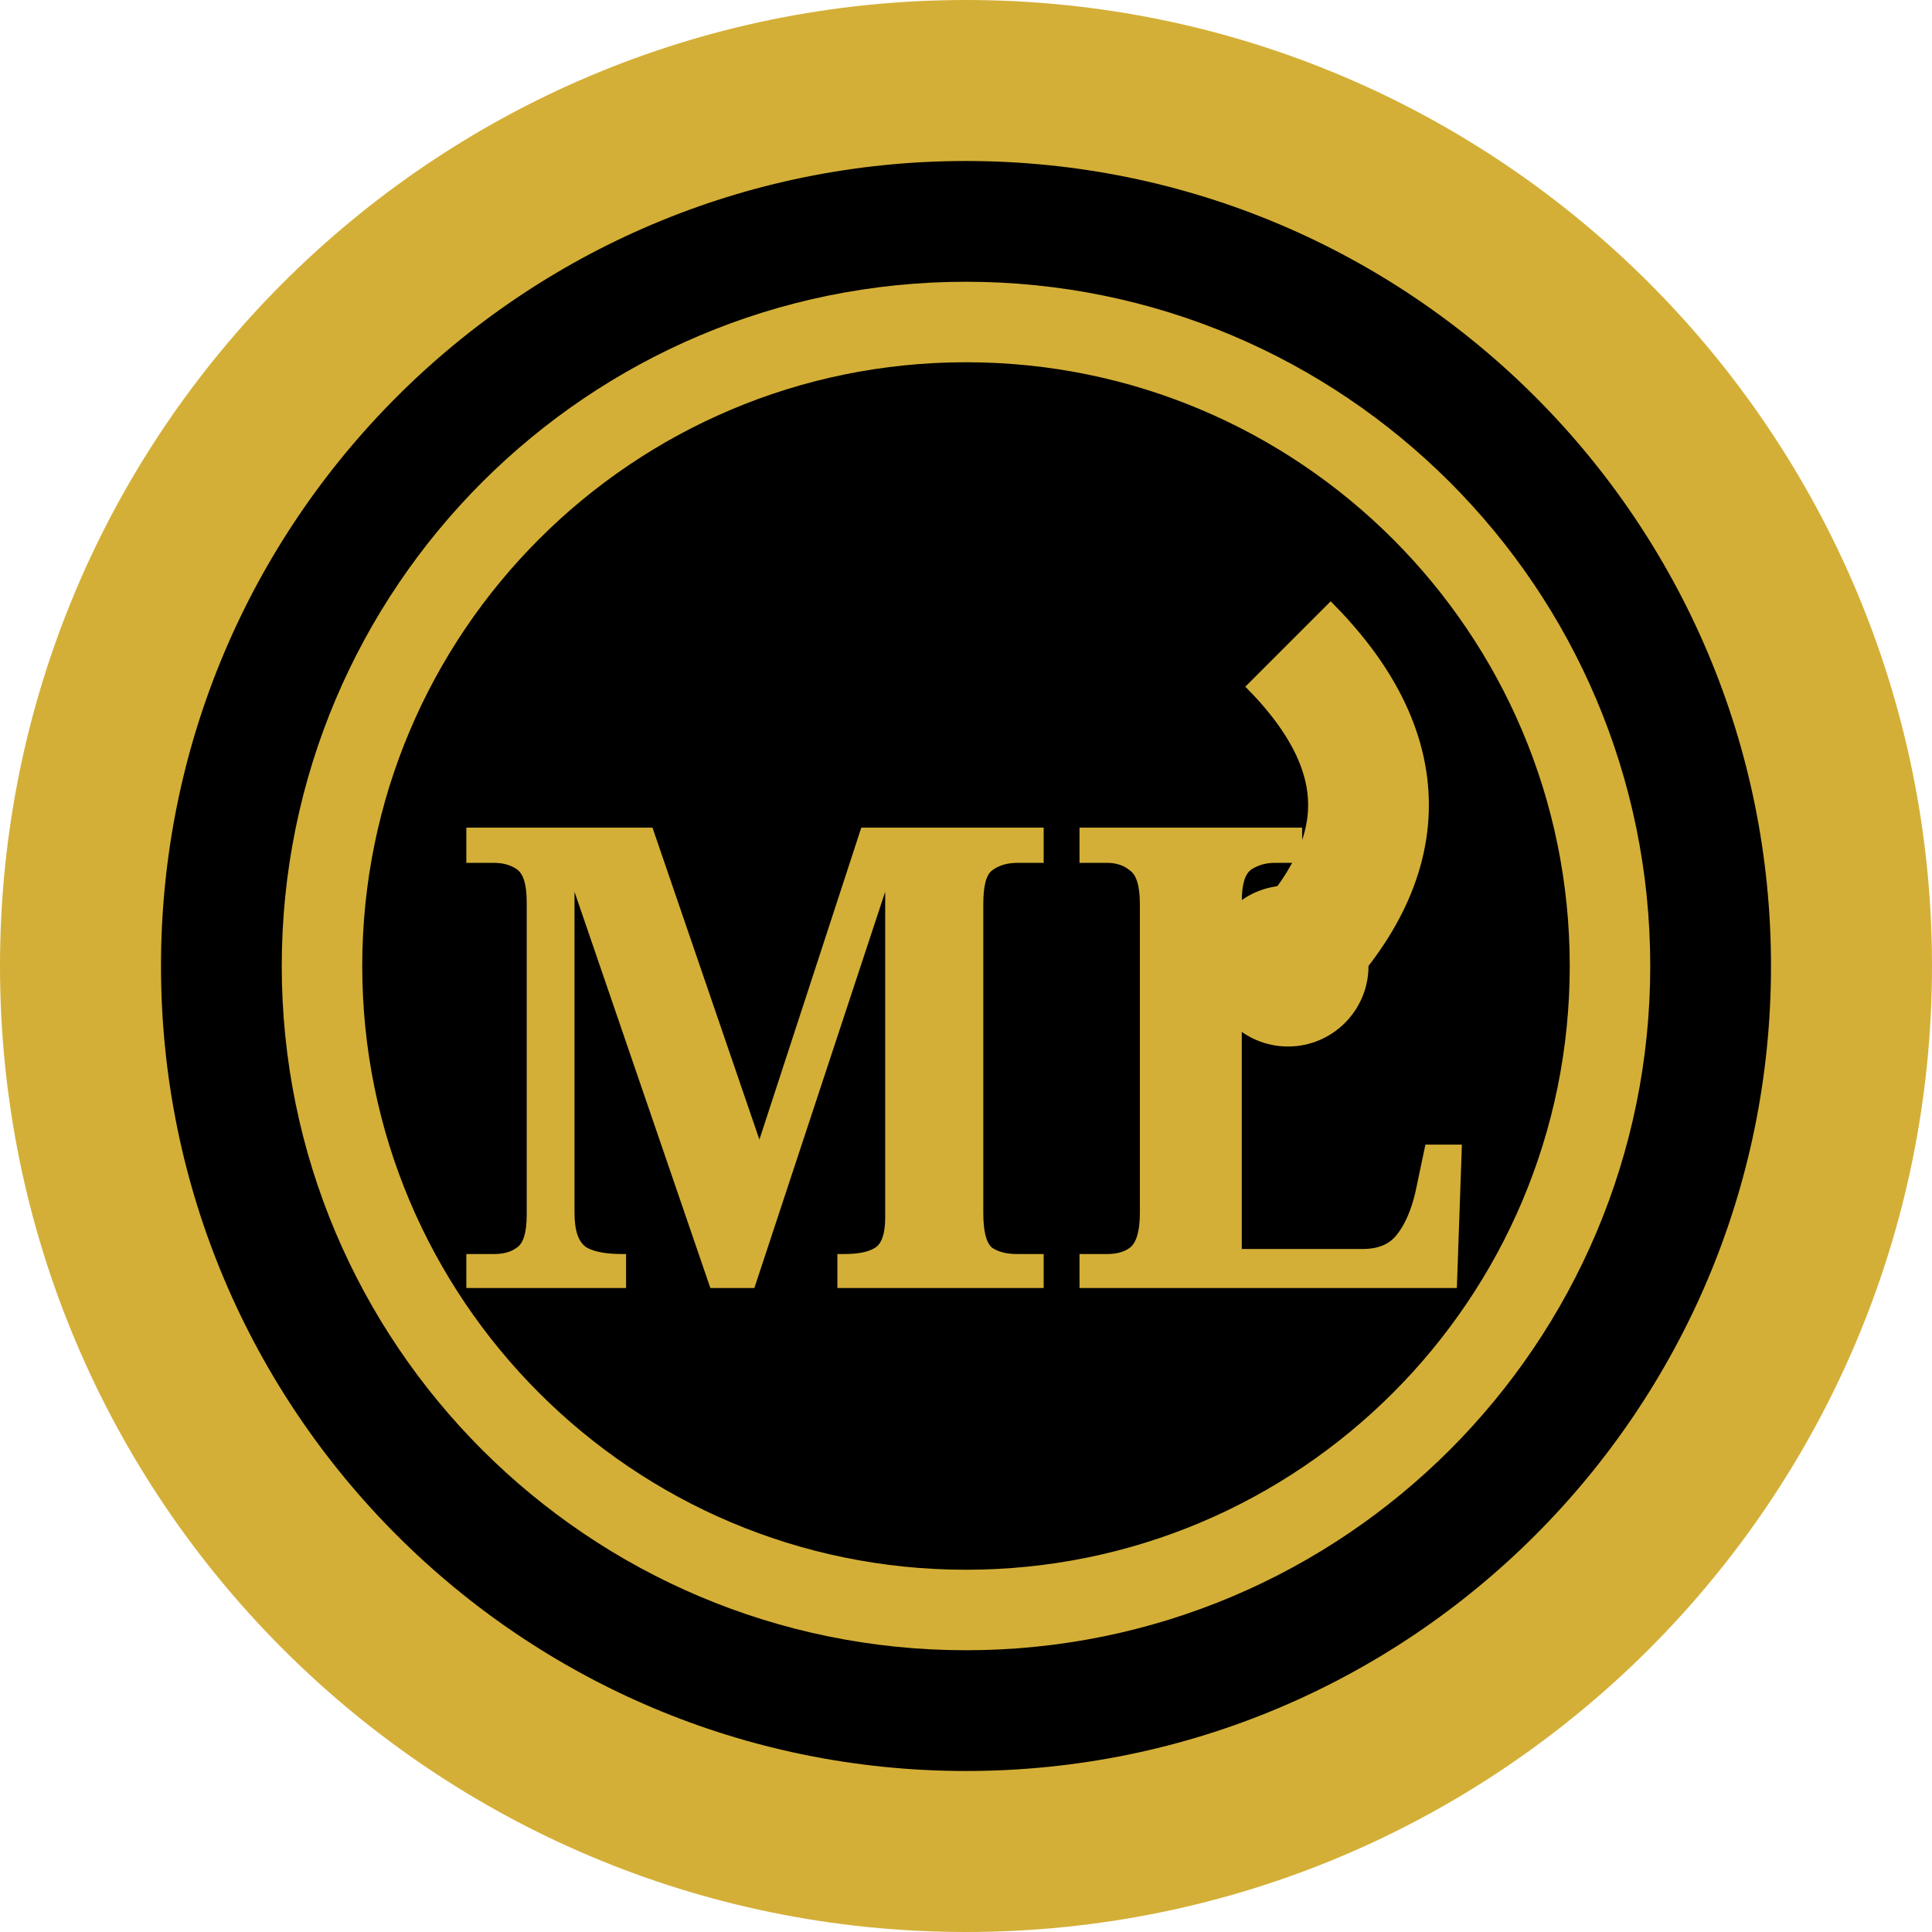
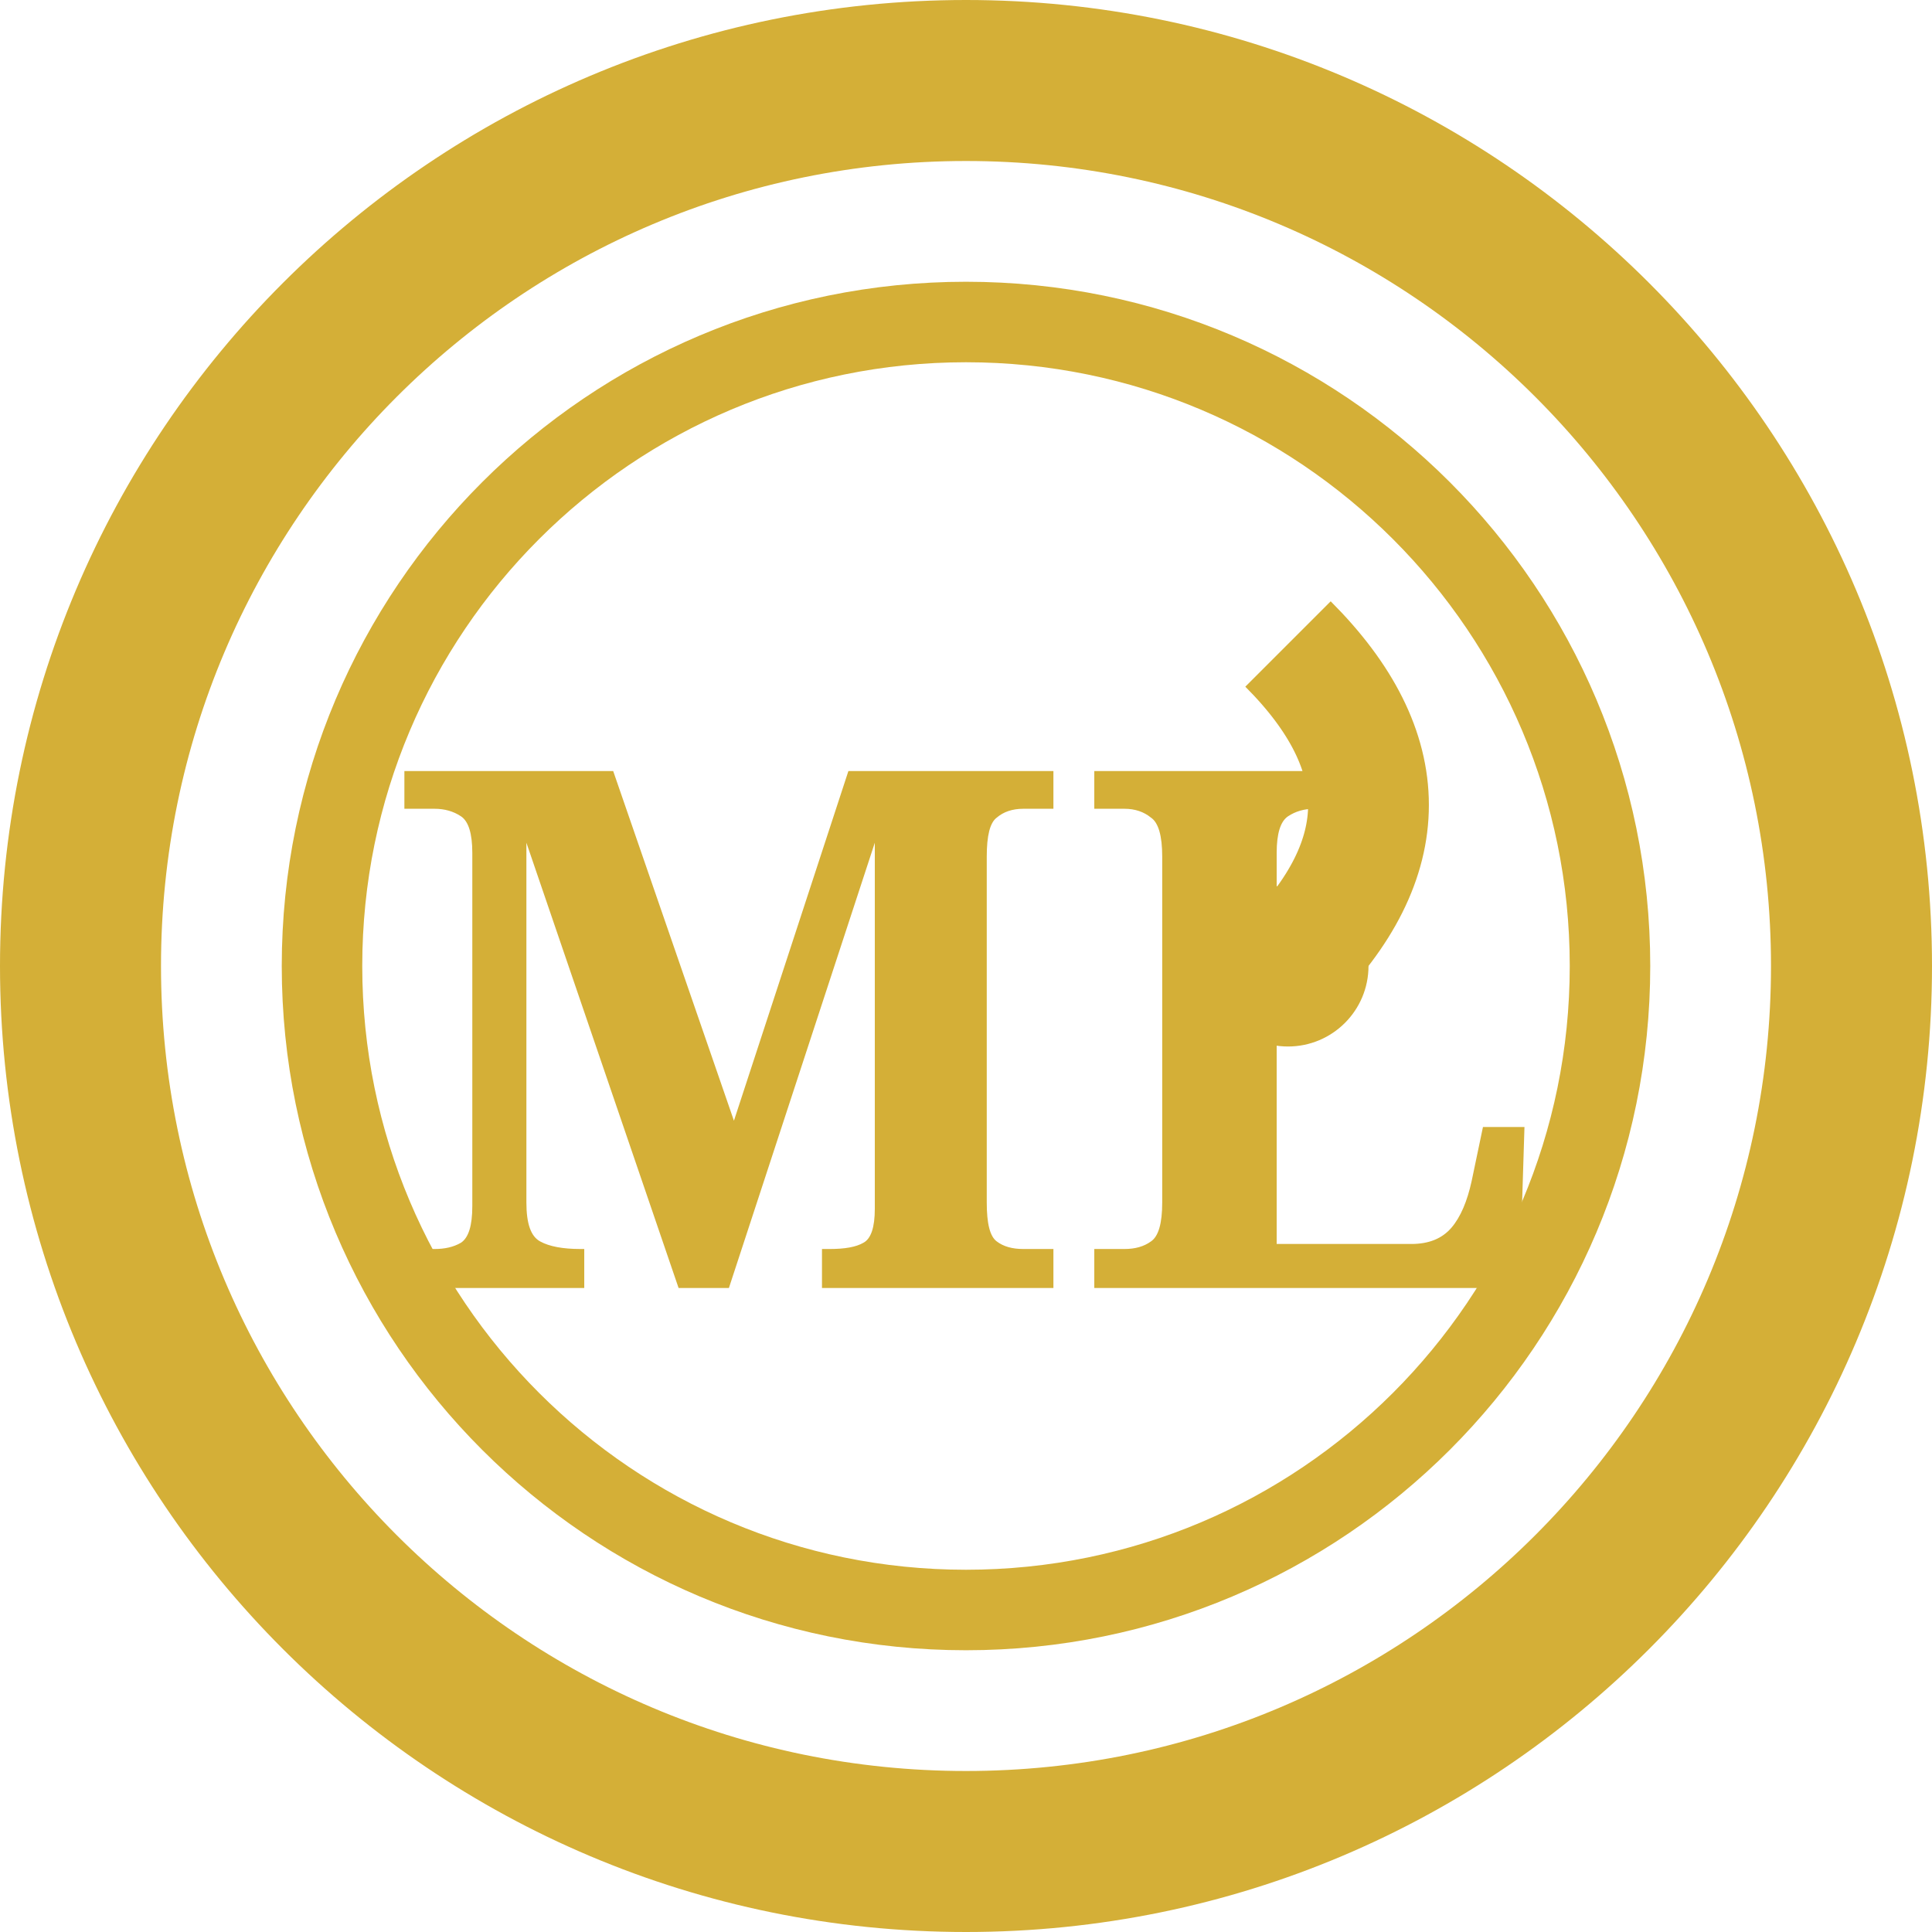
<svg xmlns="http://www.w3.org/2000/svg" width="24" height="24" viewBox="0 0 24 24" fill="none">
-   <circle cx="12" cy="12" r="11" stroke="#D4AF37" stroke-width="2" fill="black" />
-   <circle cx="12" cy="12" r="8" stroke="#D4AF37" stroke-width="1" fill="black" />
-   <text x="12" y="16" text-anchor="middle" font-family="serif" font-size="8" font-weight="bold" fill="#D4AF37">ML</text>
+   <circle cx="12" cy="12" r="11" stroke="#D4AF37" stroke-width="2" fill="transparent" />
+   <circle cx="12" cy="12" r="8" stroke="#D4AF37" stroke-width="1" fill="transparent" />
+   <text x="12" y="16" text-anchor="middle" font-family="serif" font-size="9" font-weight="bold" fill="#D4AF37">ML</text>
  <path d="M 16 8 Q 18 10 16 12" stroke="#D4AF37" stroke-width="1.5" fill="none" />
  <circle cx="16" cy="12" r="1" fill="#D4AF37" />
</svg>
